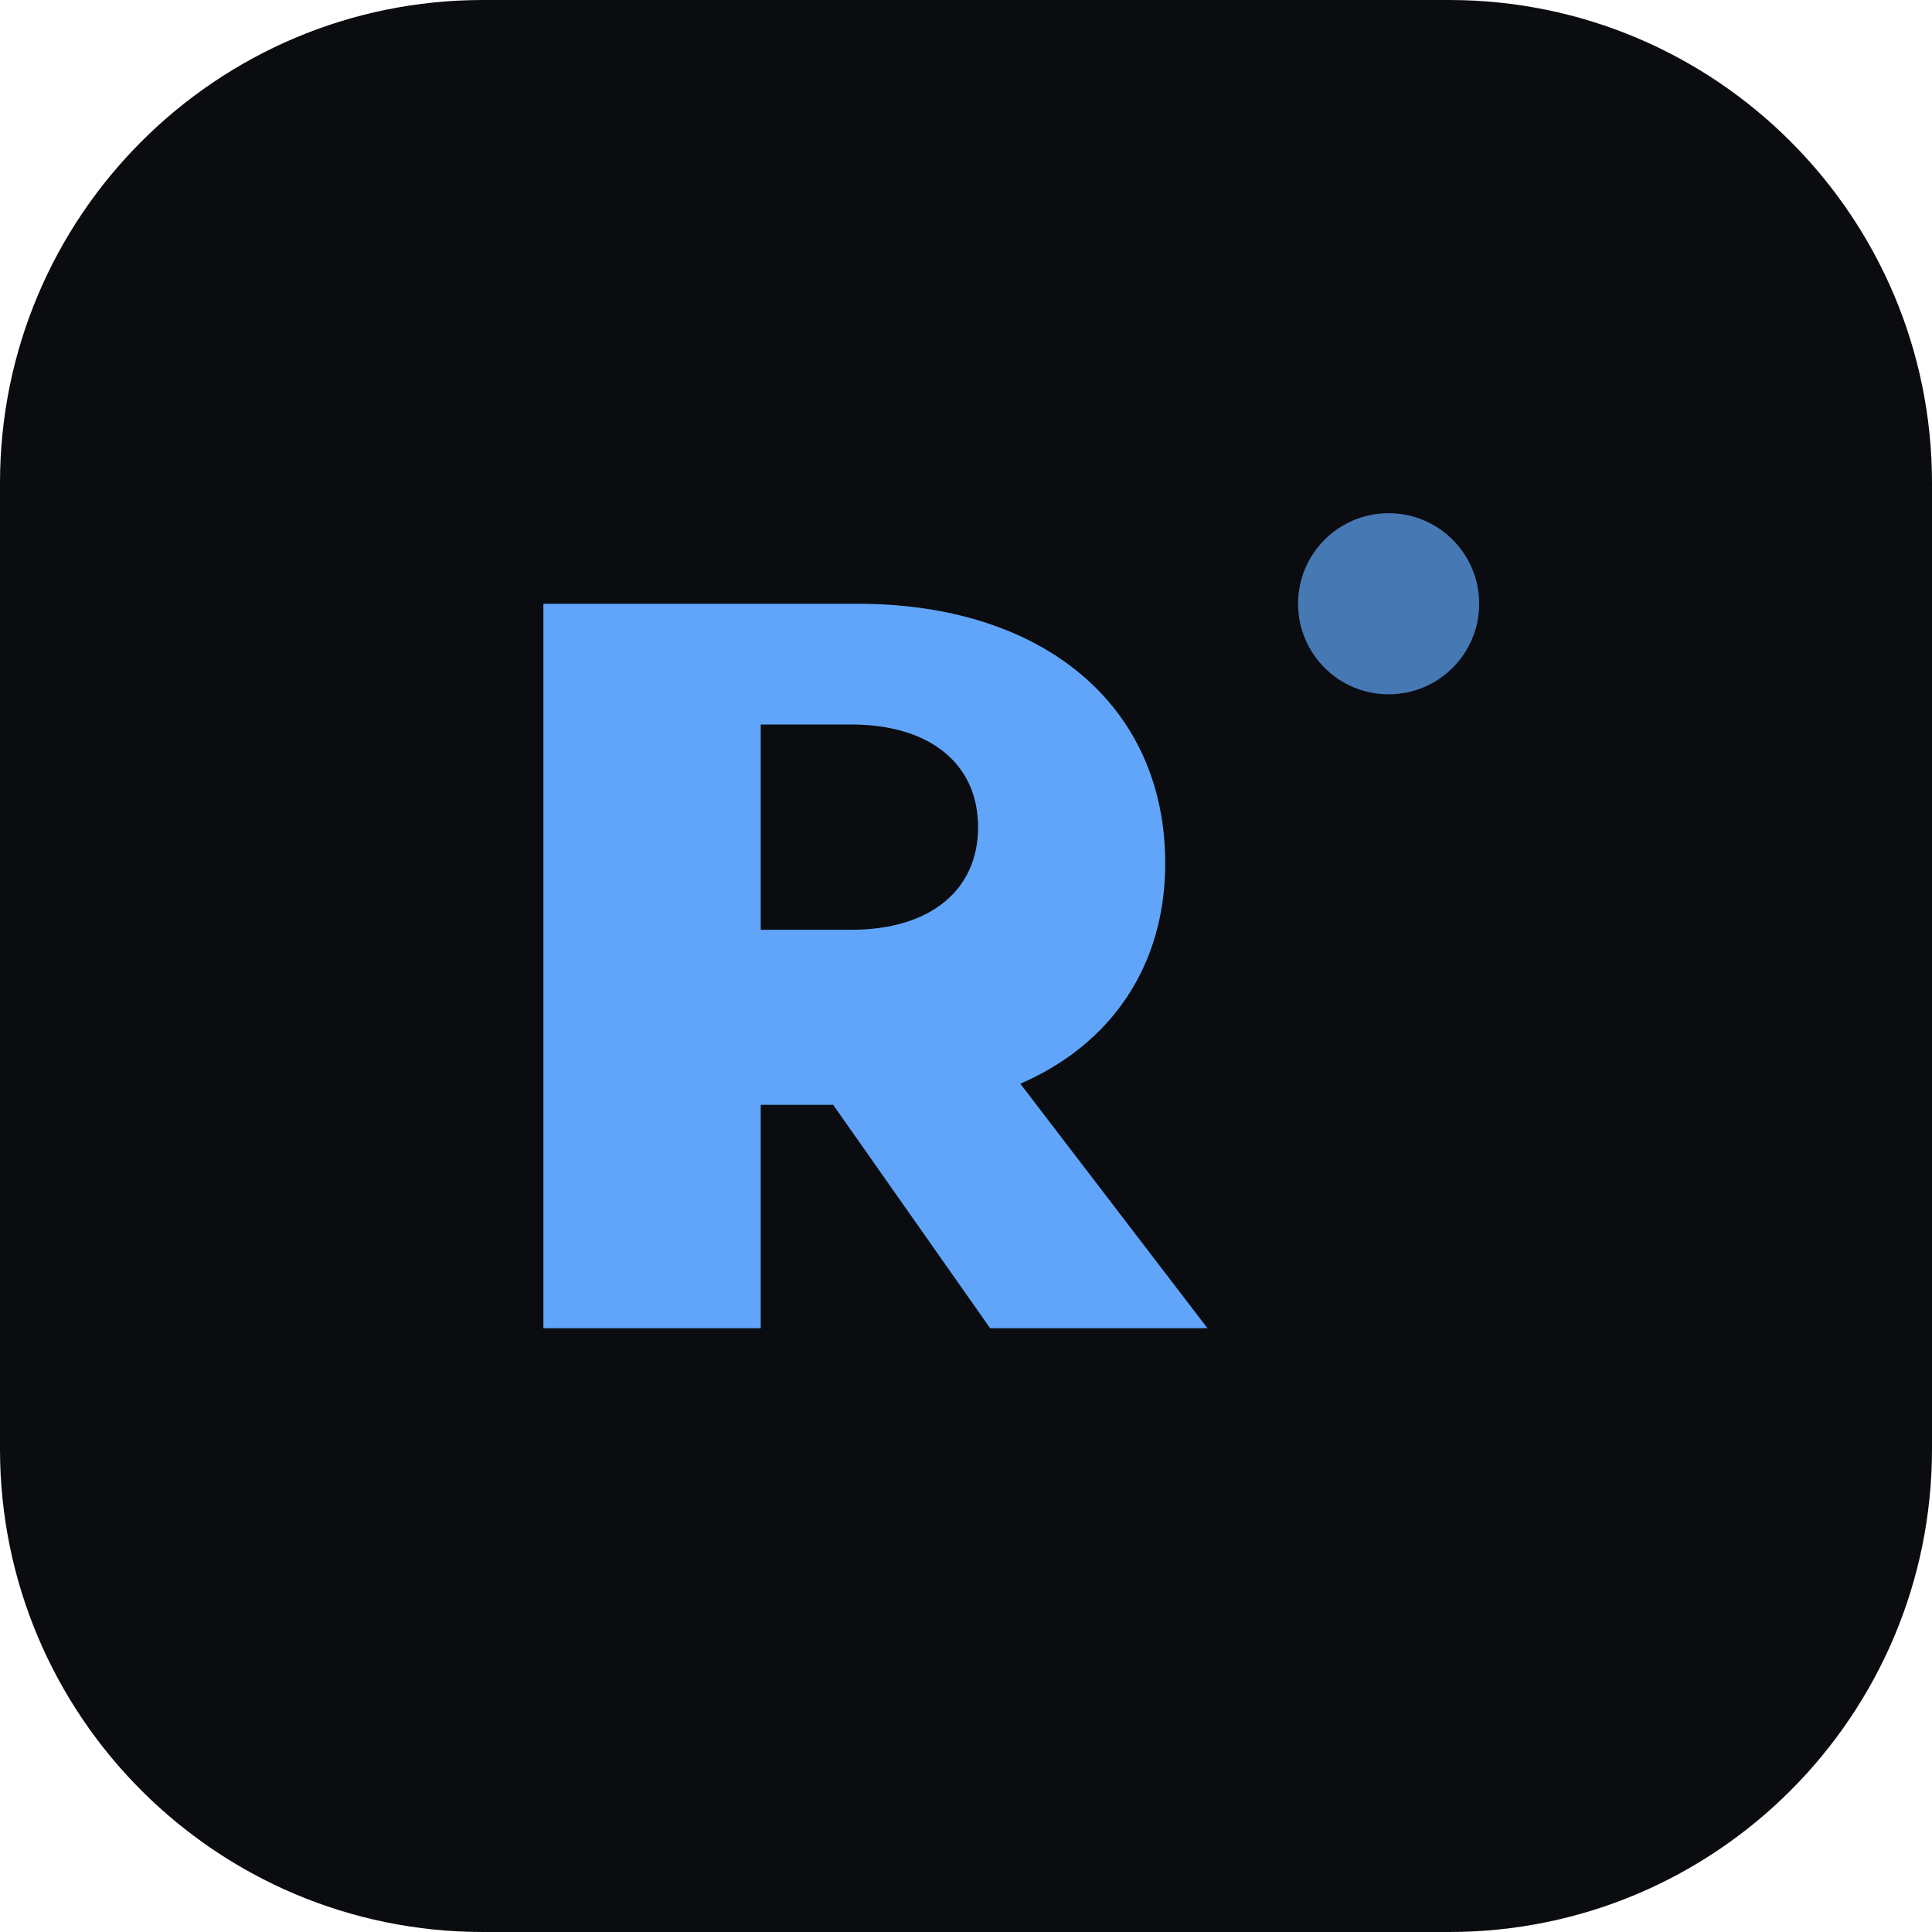
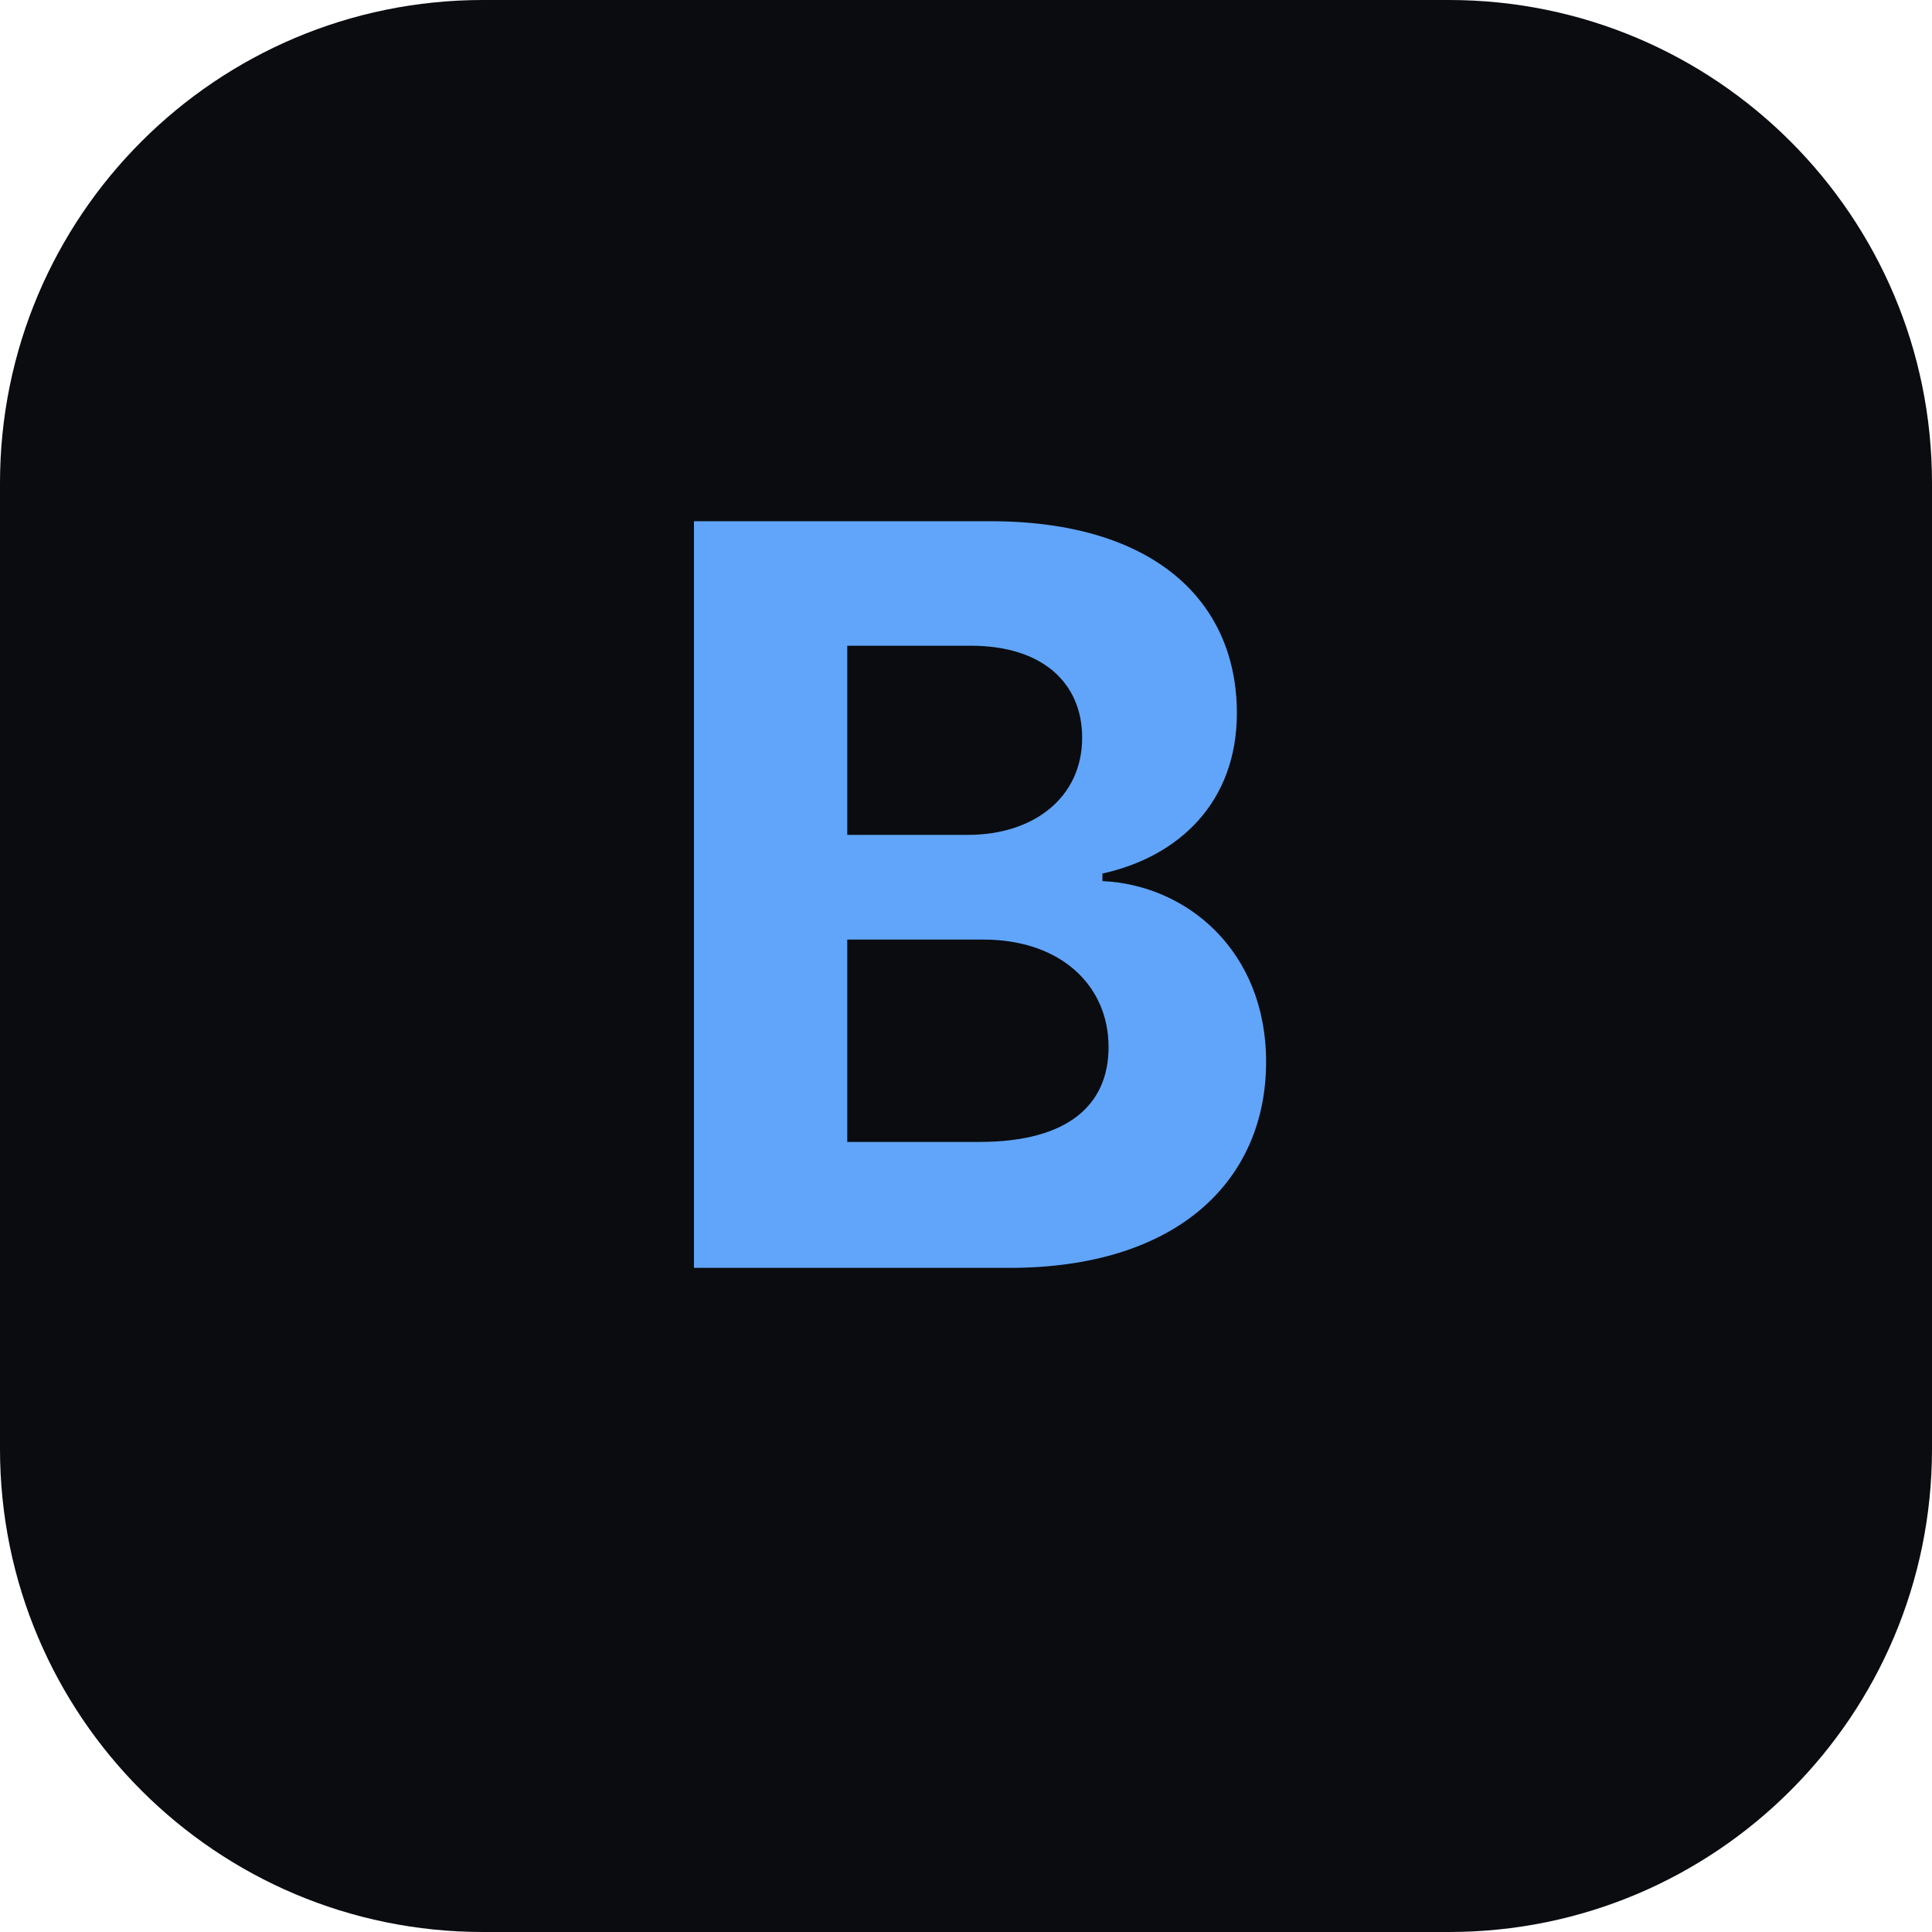
<svg xmlns="http://www.w3.org/2000/svg" viewBox="0 0 64 64" fill="none">
  <rect width="64" height="64" rx="16" fill="#0a0c10" />
-   <path d="M18 44V20h10.4c6.2 0 10.2 3.4 10.2 8.6 0 3.4-1.8 6-4.8 7.3L40 44h-7.2l-5.2-7.4H25.2V44H18zm7.2-13.2h3c2.6 0 4.2-1.3 4.2-3.4s-1.6-3.4-4.2-3.4h-3v6.8z" fill="#60a5fa" />
-   <circle cx="46" cy="20" r="3" fill="#60a5fa" opacity="0.7" />
+   <text x="32" y="42" text-anchor="middle" font-family="Inter, ui-sans-serif, system-ui, sans-serif" font-size="34" font-weight="700" fill="#60a5fa">B</text>
</svg>
